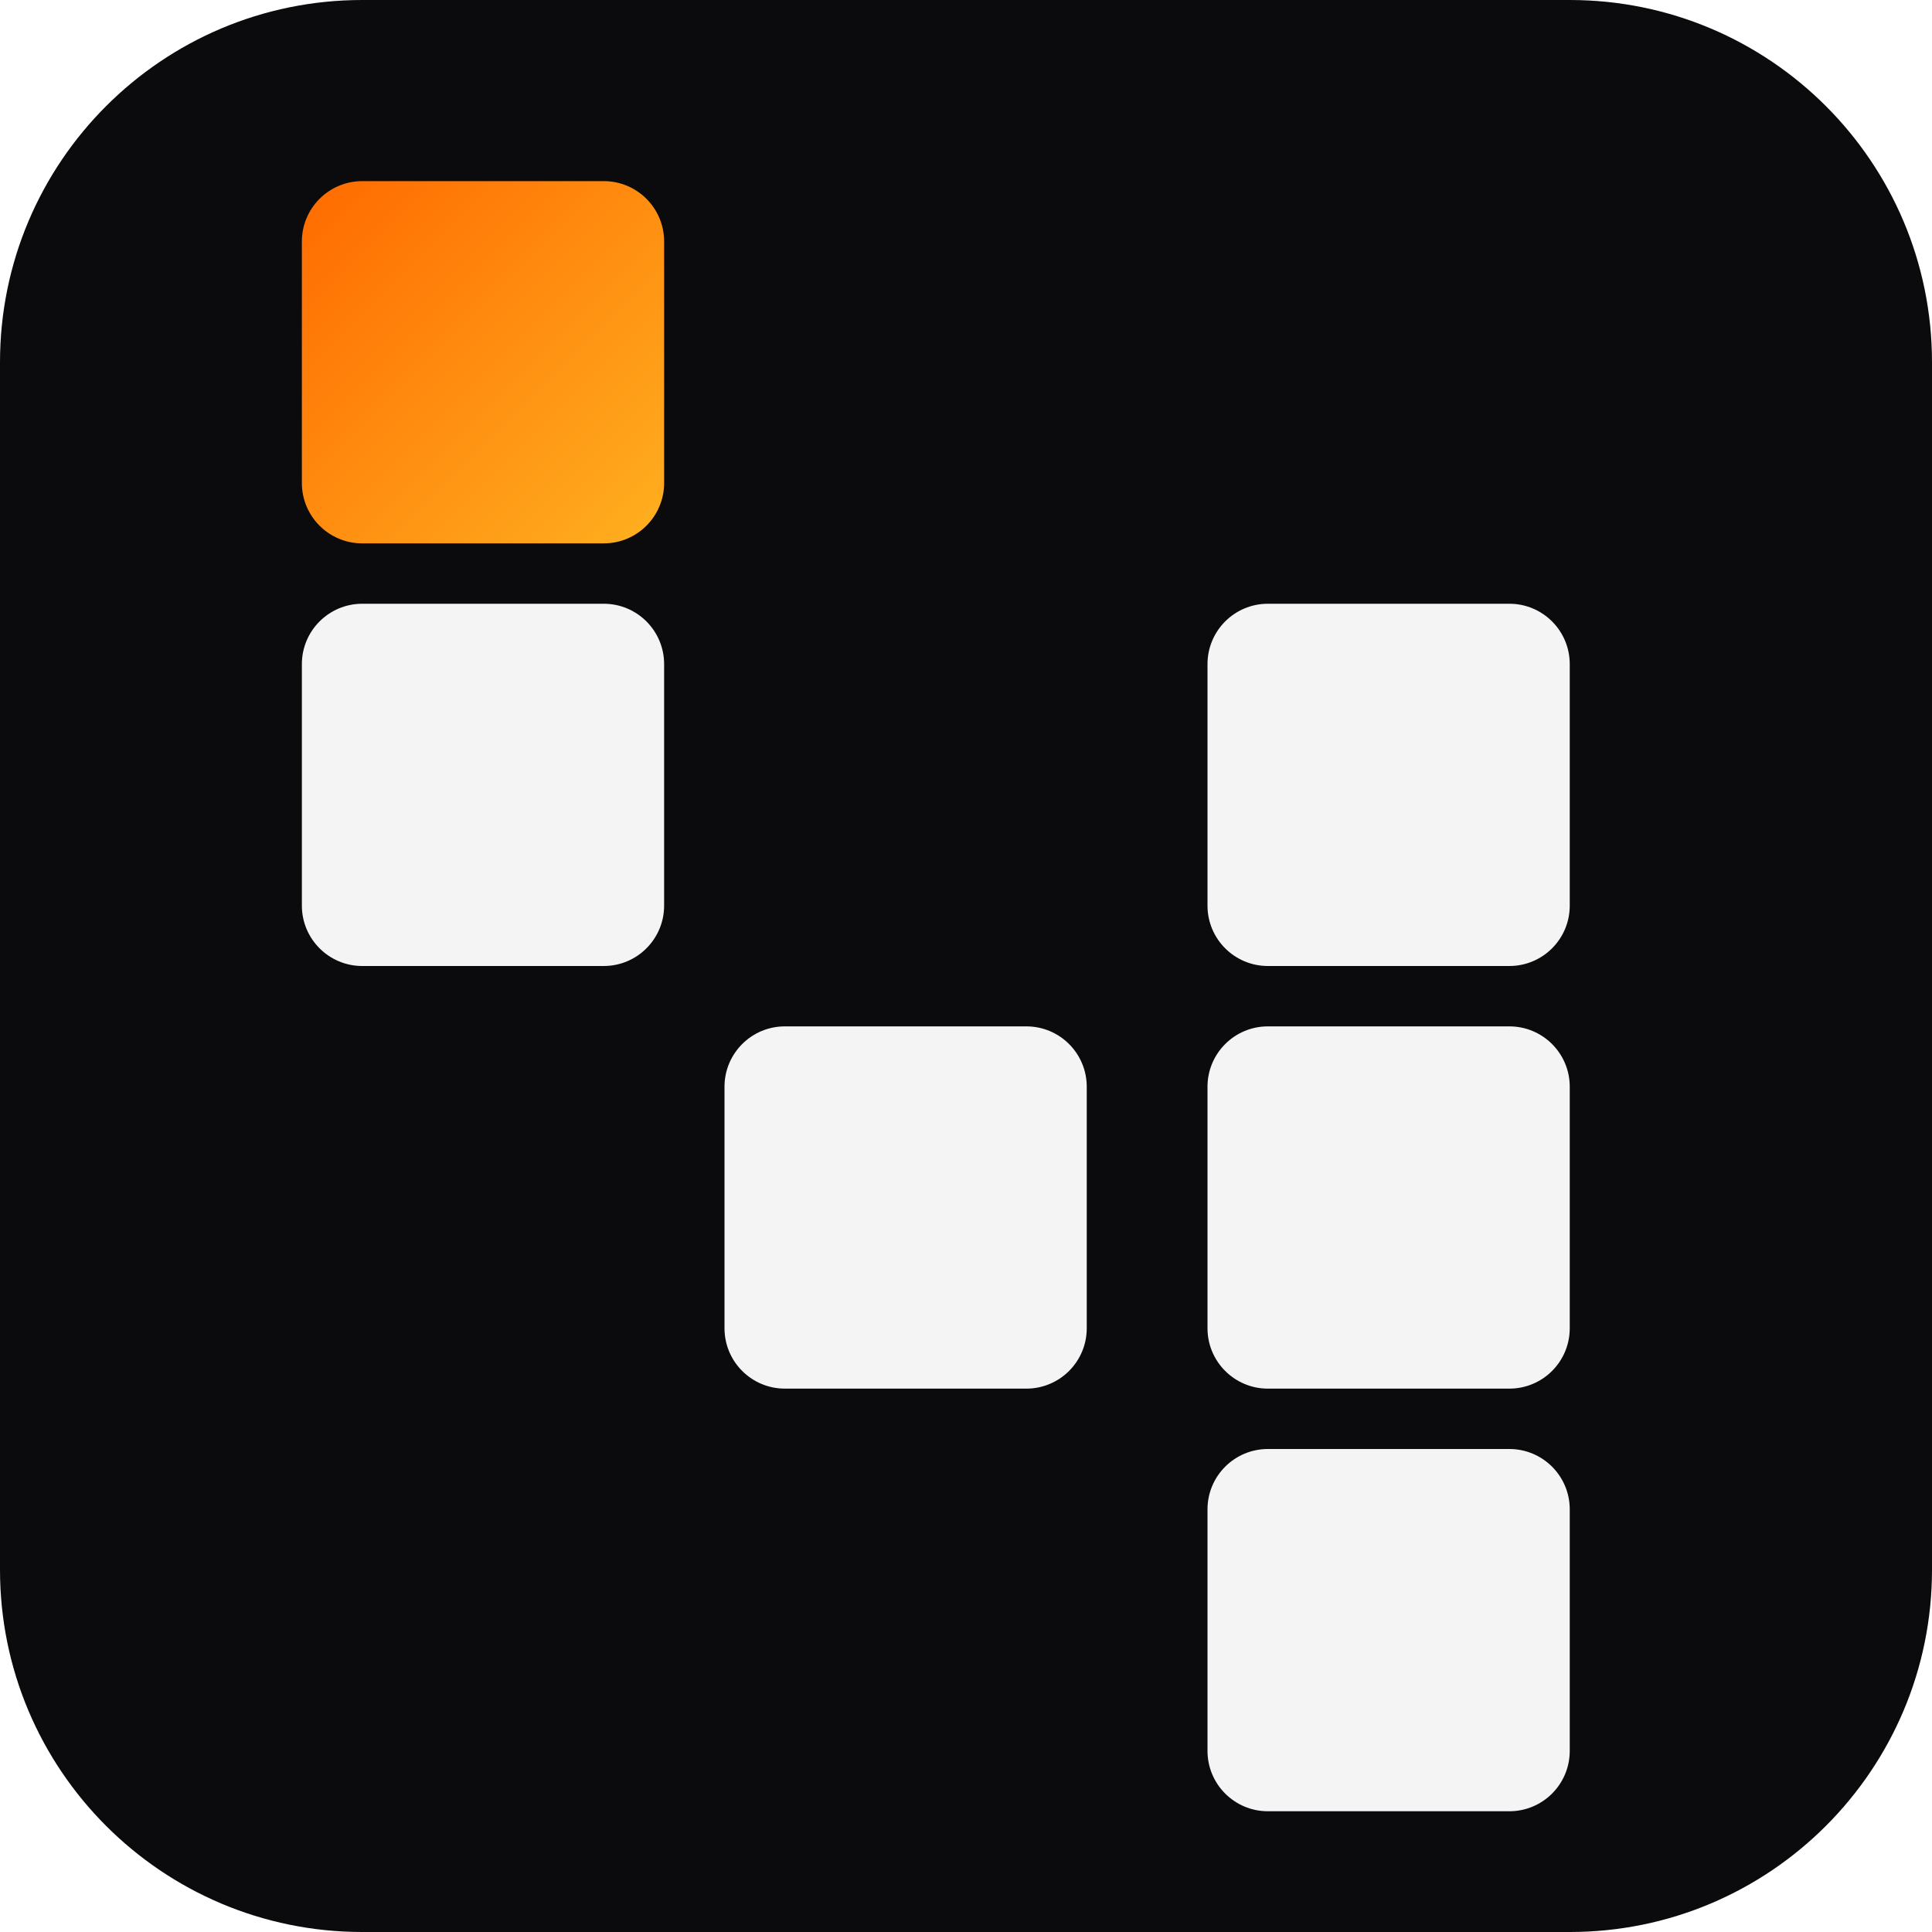
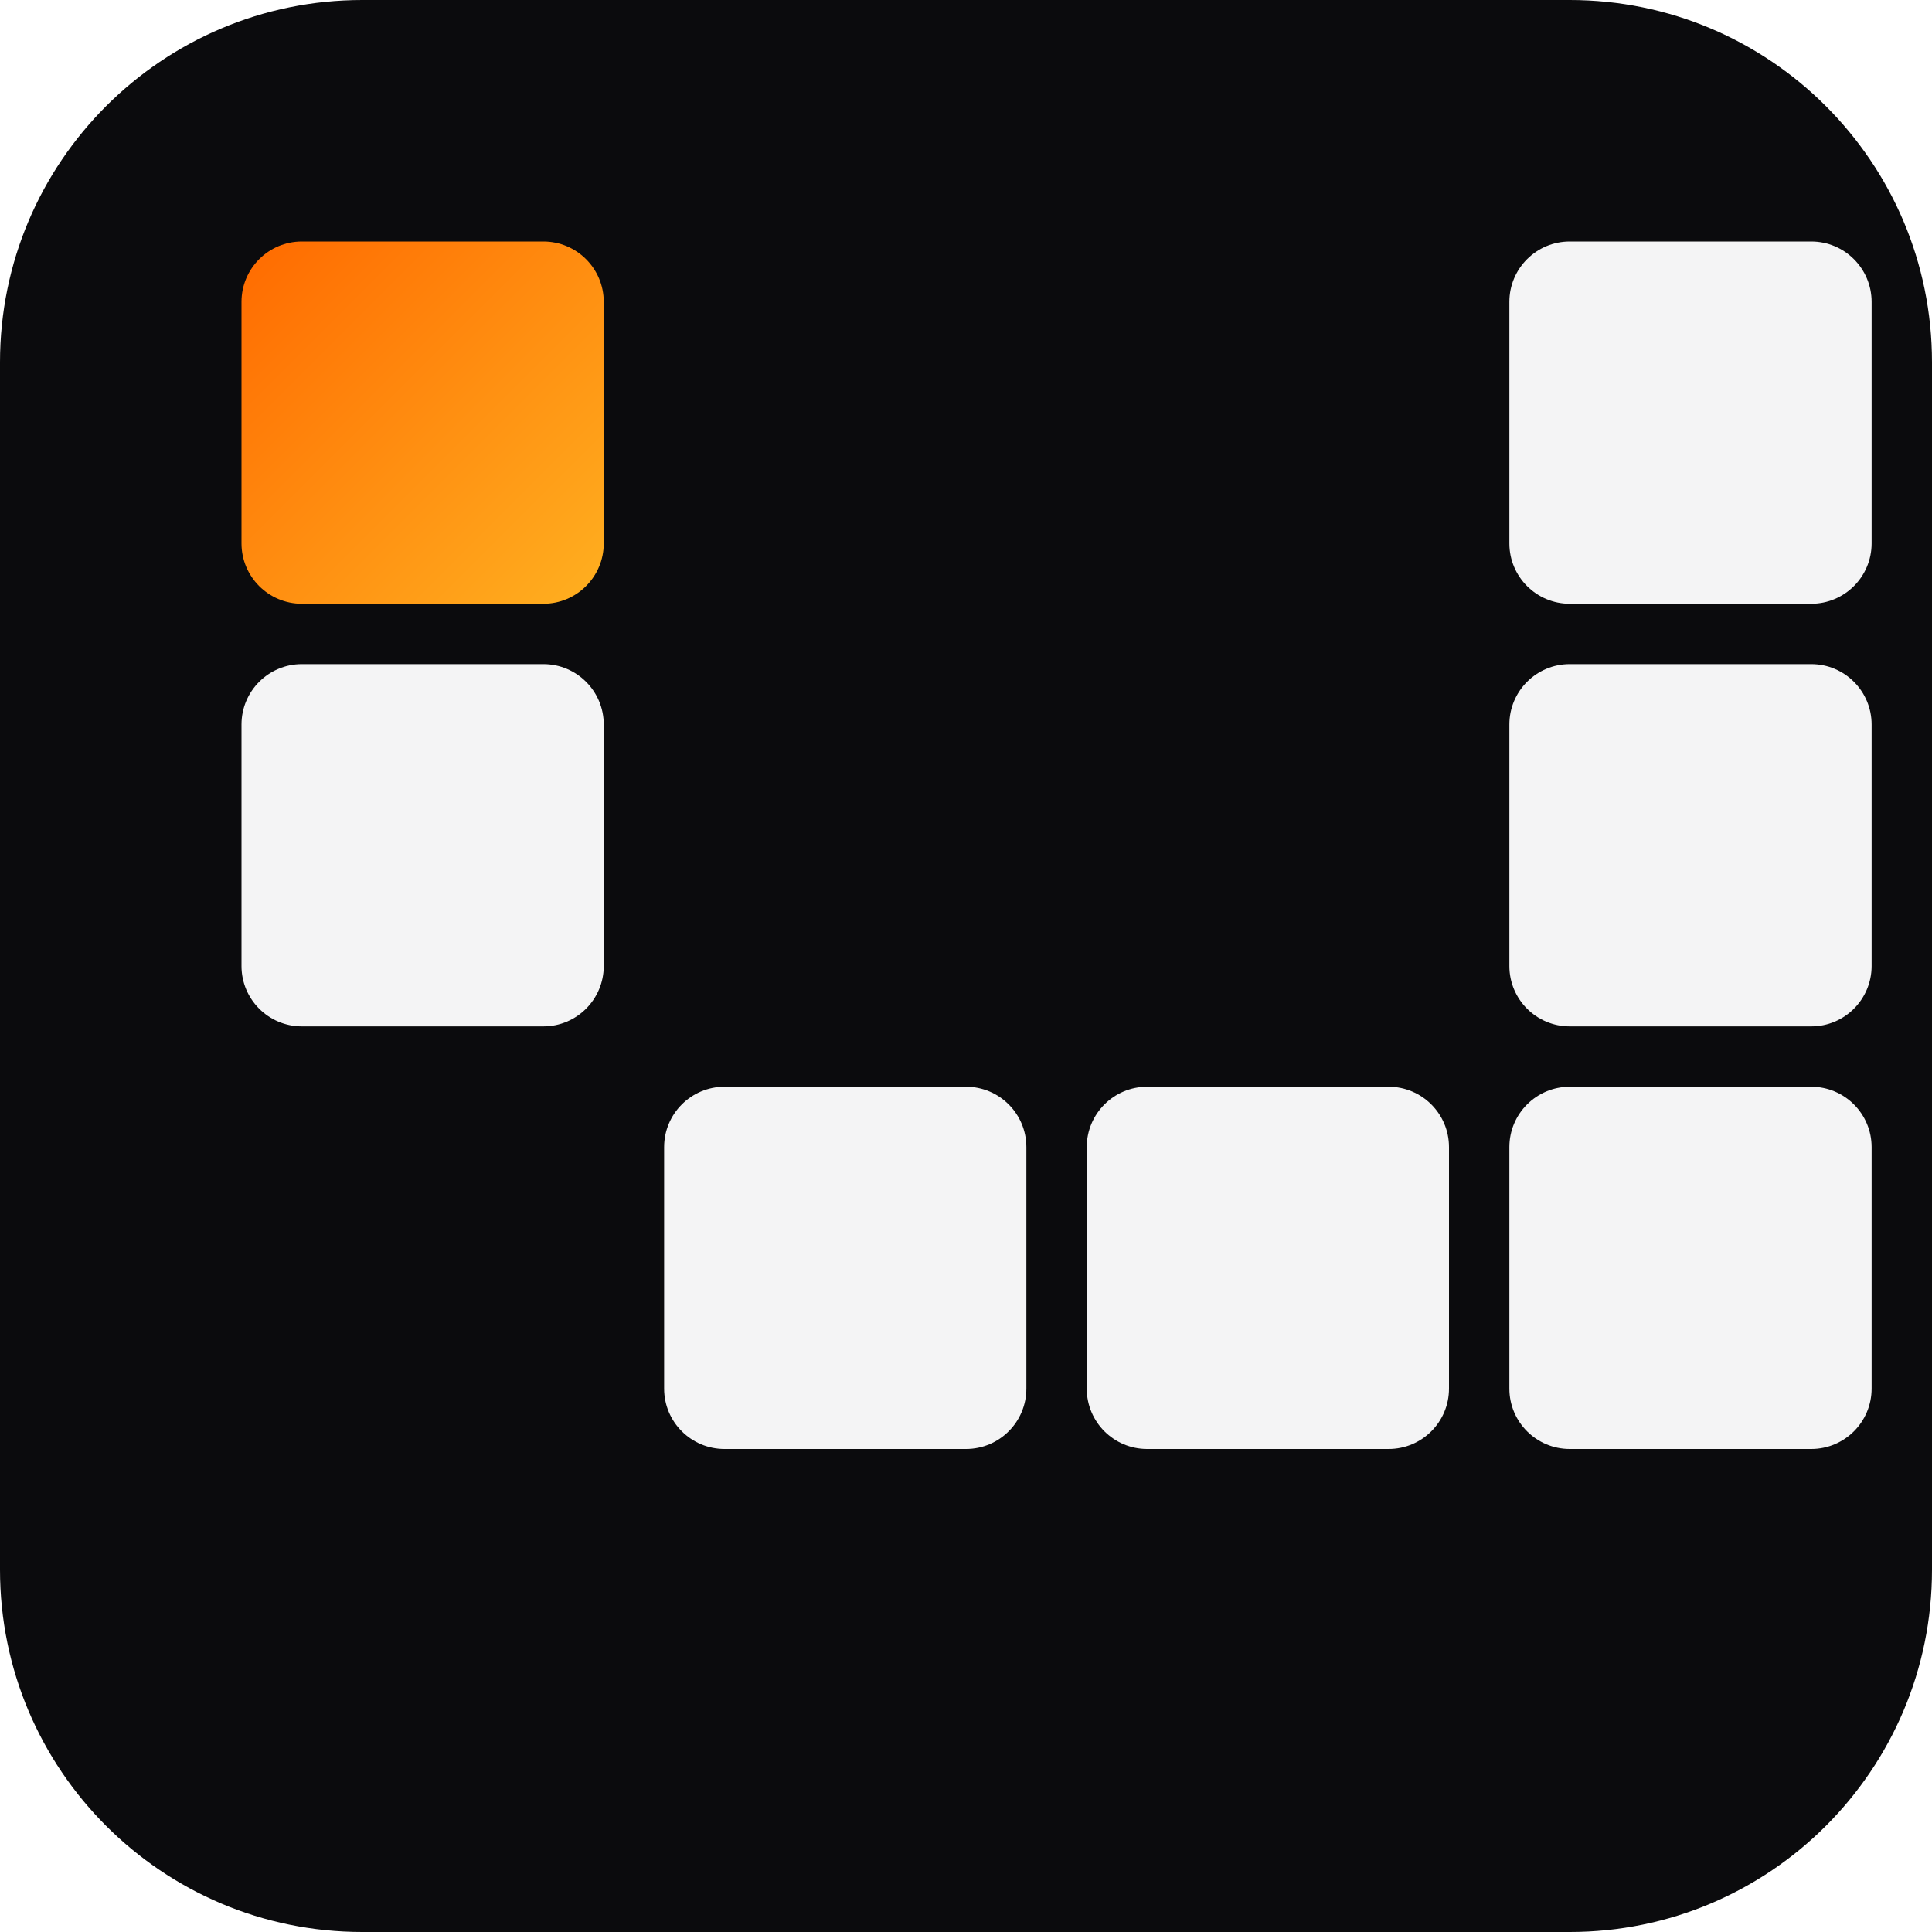
<svg xmlns="http://www.w3.org/2000/svg" viewBox="0 0 32 32" role="img" aria-label="H">
  <defs>
    <linearGradient id="accentPx" x1="0%" y1="0%" x2="100%" y2="100%">
      <stop offset="0%" stop-color="#ff6a00" />
      <stop offset="100%" stop-color="#ffb020" />
    </linearGradient>
    <linearGradient id="accentPxLight" x1="0%" y1="0%" x2="100%" y2="100%">
      <stop offset="0%" stop-color="#ff4500" />
      <stop offset="100%" stop-color="#ff9100" />
    </linearGradient>
  </defs>
  <style>
    .px-bg { fill: #0b0b0d; }
    .px-w { fill: #f4f4f5; }
    .px-a { fill: url(#accentPx); }
    @media (prefers-color-scheme: light) {
      .px-bg { fill: #fff8f4; }
      .px-w { fill: #121214; }
      .px-a { fill: url(#accentPxLight); }
    }
  </style>
  <rect class="px-bg" width="32" height="32" rx="6" />
  <g transform="translate(4,4)">
-     <rect class="px-a" x="1" y="-1" width="6" height="6" rx="1" />
-     <rect class="px-w" x="1" y="6" width="6" height="6" rx="1" />
-     <rect class="px-w" x="8" y="13" width="6" height="6" rx="1" />
-     <rect class="px-w" x="16" y="13" width="6" height="6" rx="1" />
-     <rect class="px-w" x="16" y="6" width="6" height="6" rx="1" />
-     <rect class="px-w" x="16" y="20" width="6" height="6" rx="1" />
+     <rect class="px-a" width="6" height="6" rx="1" />
+     <rect class="px-w" x="0" y="7" width="6" height="6" rx="1" />
+     <rect class="px-w" x="7" y="14" width="6" height="6" rx="1" />
+     <rect class="px-w" x="14" y="14" width="6" height="6" rx="1" />
+     <rect class="px-w" x="21" y="7" width="6" height="6" rx="1" />
+     <rect class="px-w" x="21" y="0" width="6" height="6" rx="1" />
+     <rect class="px-w" x="21" y="14" width="6" height="6" rx="1" />
  </g>
</svg>
